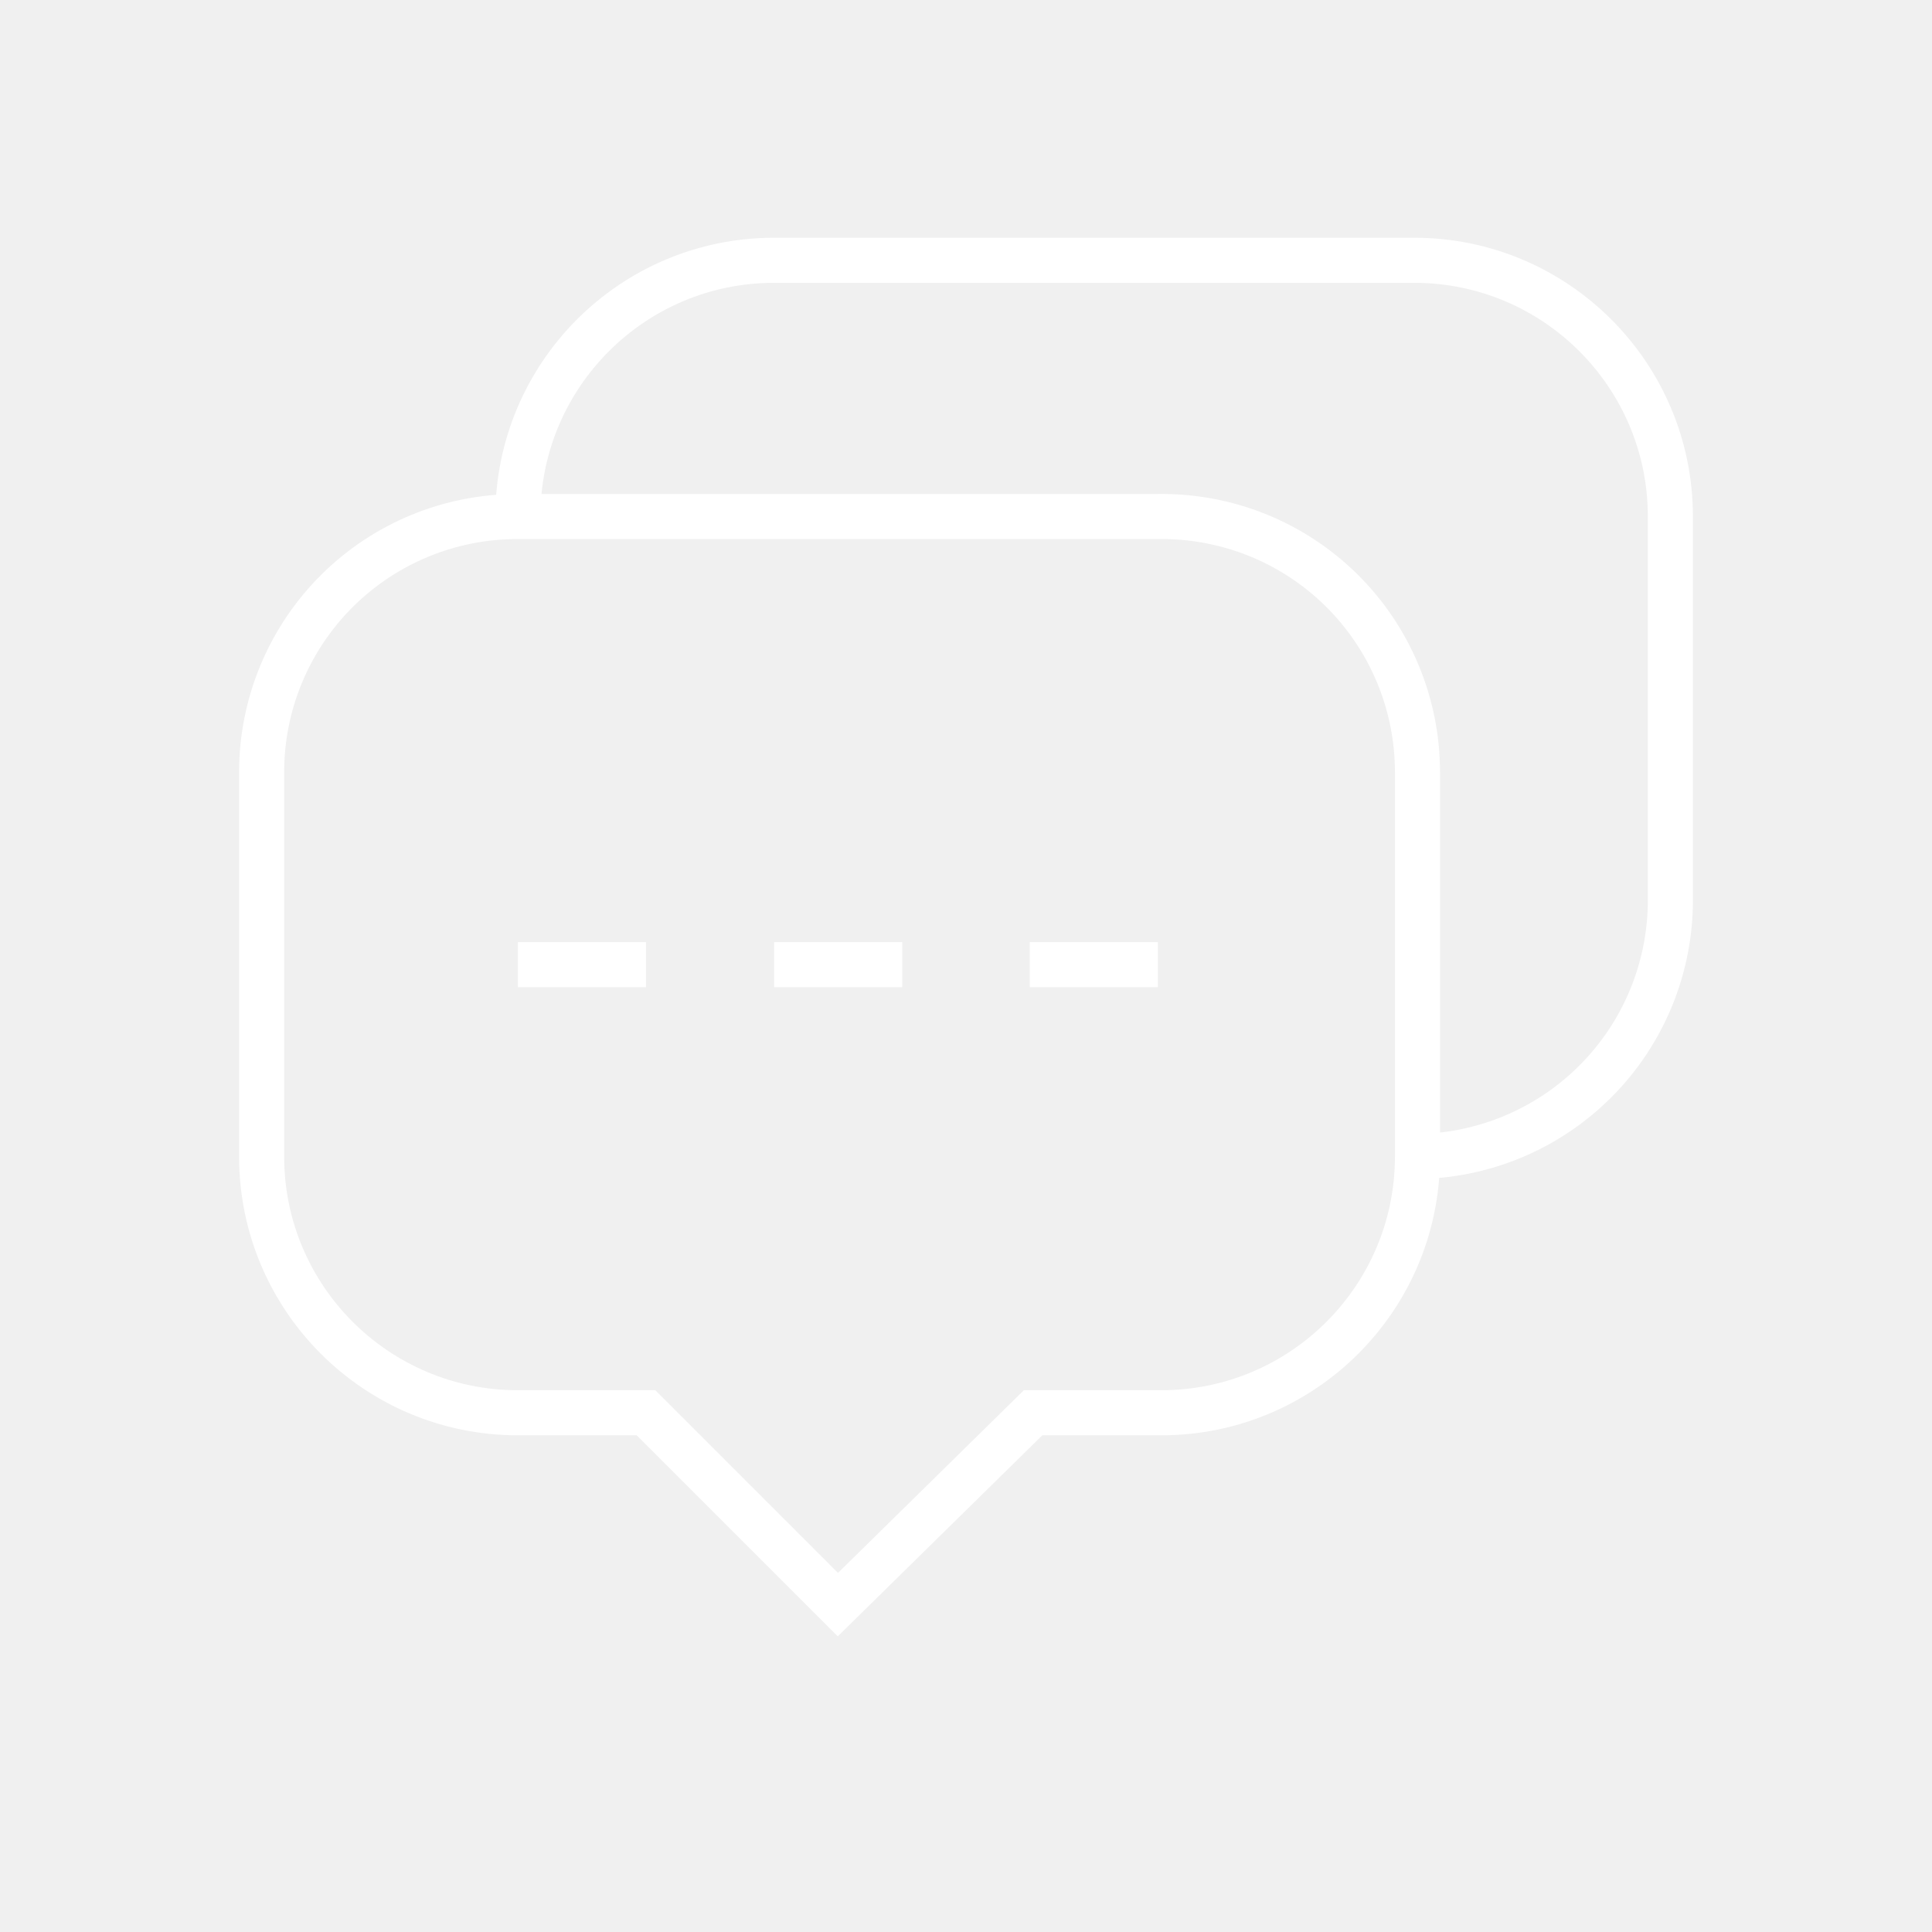
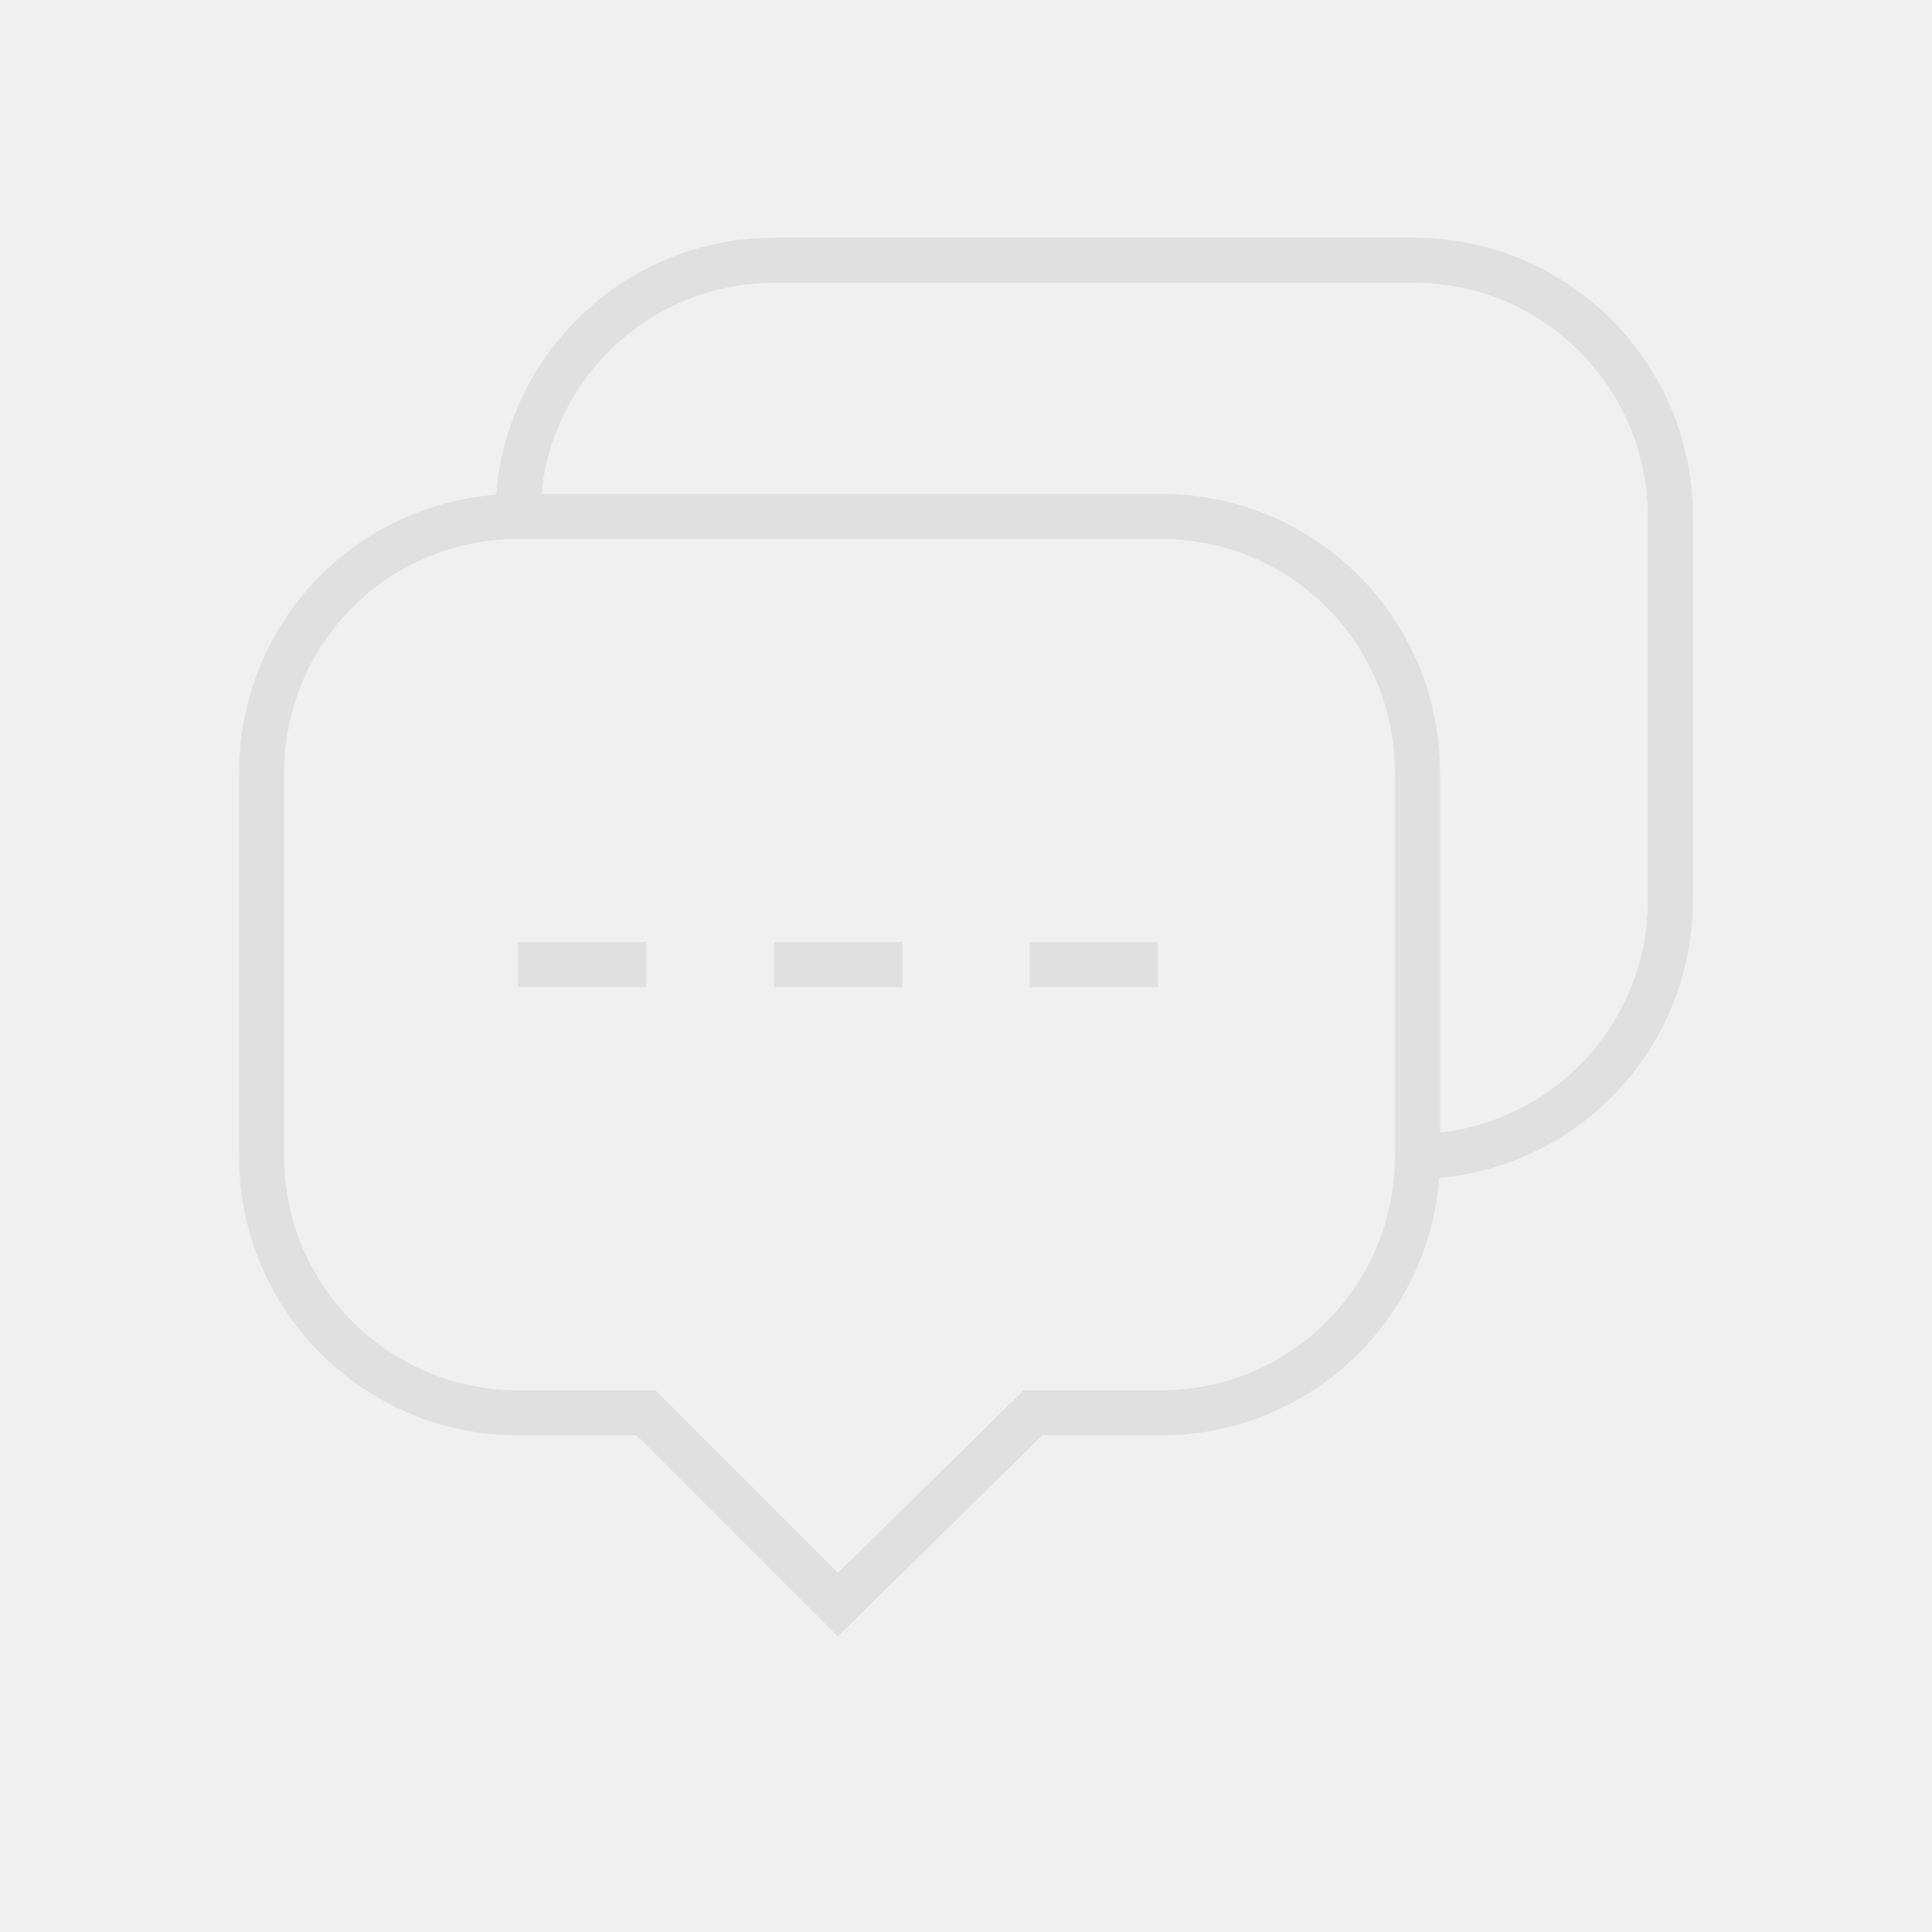
<svg xmlns="http://www.w3.org/2000/svg" width="800px" height="800px" viewBox="-2.4 -2.4 28.80 28.80" id="Layer_1" data-name="Layer 1" fill="#ffffff" transform="matrix(1, 0, 0, 1, 0, 0)">
  <g id="SVGRepo_bgCarrier" stroke-width="0" />
  <g id="SVGRepo_tracerCarrier" stroke-linecap="round" stroke-linejoin="round" />
  <g id="SVGRepo_iconCarrier">
    <defs>
-       <style>.cls-1{fill:none;stroke:#ffffff;stroke-miterlimit:10;stroke-width:0.672;}</style>
+       <style>.cls-1{fill:none;stroke:#E0E0E0;stroke-miterlimit:10;stroke-width:0.672;}</style>
    </defs>
    <path class="cls-1" d="M14.86,5.3H5.32A3.81,3.81,0,0,0,1.5,9.11v5.73a3.82,3.82,0,0,0,3.82,3.82H7.23l2.86,2.86L13,18.66h1.91a3.82,3.82,0,0,0,3.82-3.82V9.11A3.81,3.81,0,0,0,14.86,5.3Z" />
    <path class="cls-1" d="M18.68,14.84A3.82,3.82,0,0,0,22.5,11V5.3a3.82,3.82,0,0,0-3.82-3.82H9.14A3.82,3.82,0,0,0,5.32,5.3" />
    <line class="cls-1" x1="5.32" y1="11.98" x2="7.23" y2="11.98" />
    <line class="cls-1" x1="9.14" y1="11.98" x2="11.05" y2="11.98" />
    <line class="cls-1" x1="12.95" y1="11.98" x2="14.86" y2="11.98" />
  </g>
</svg>
